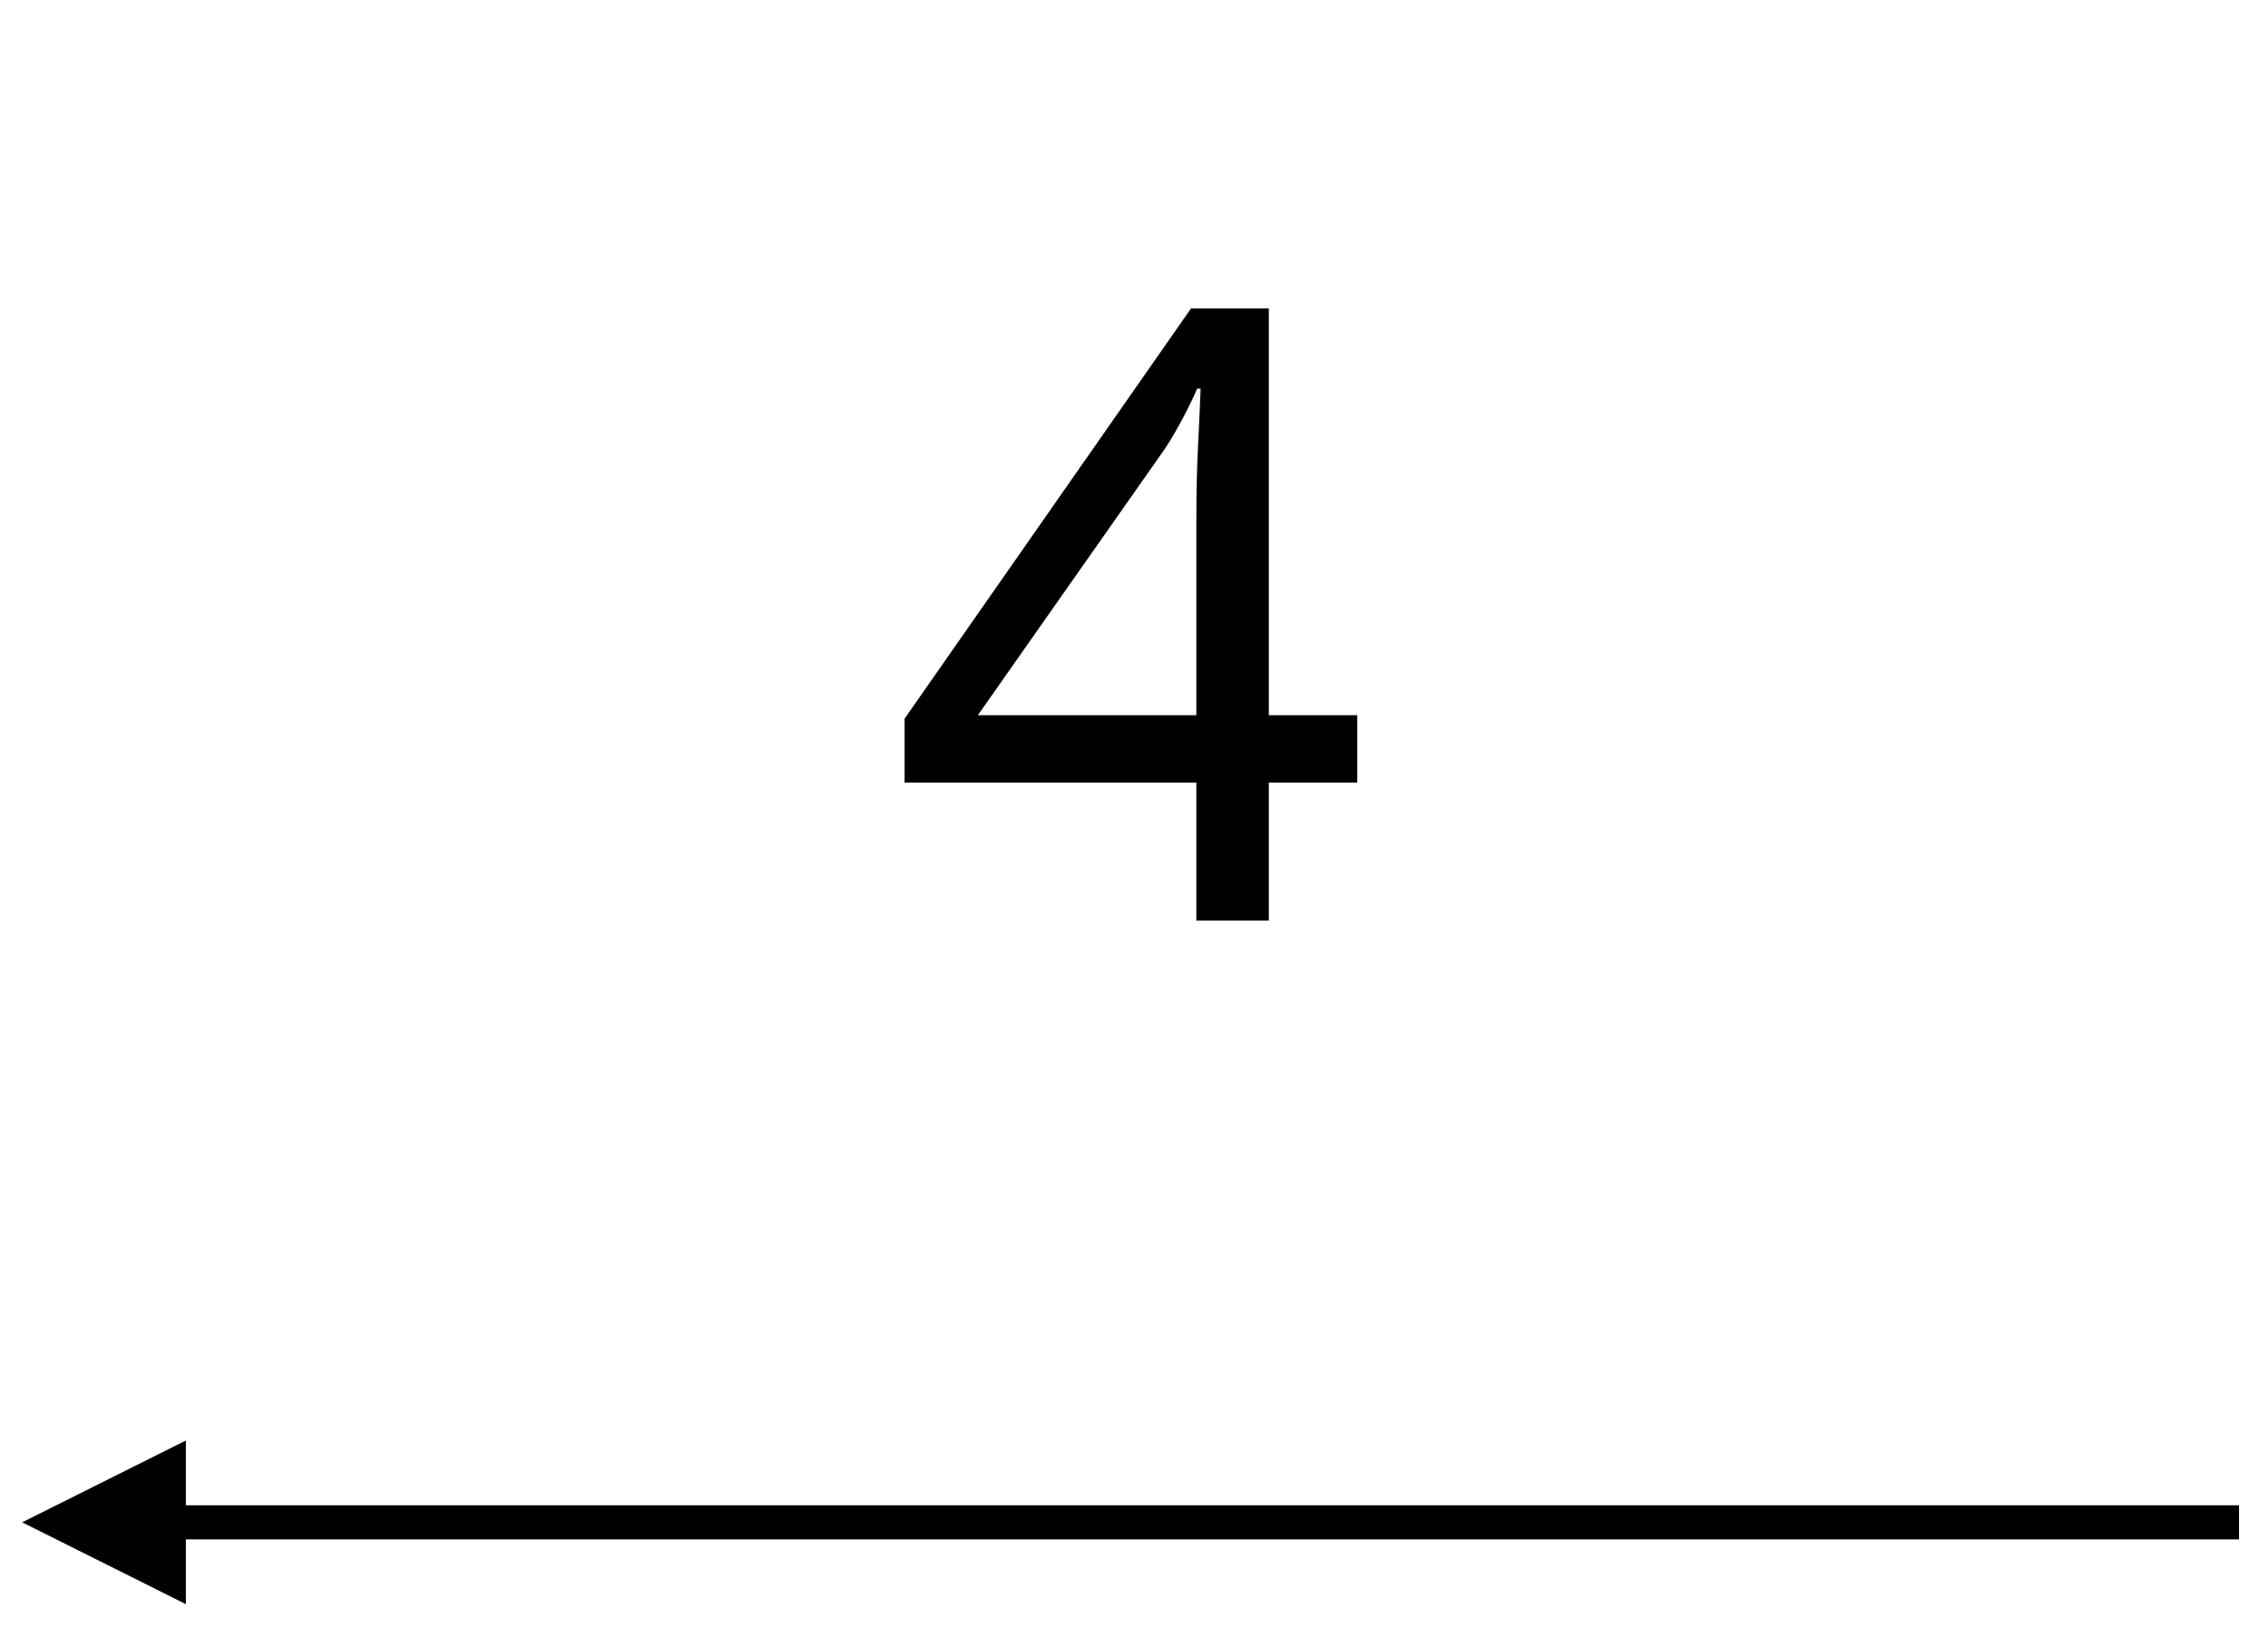
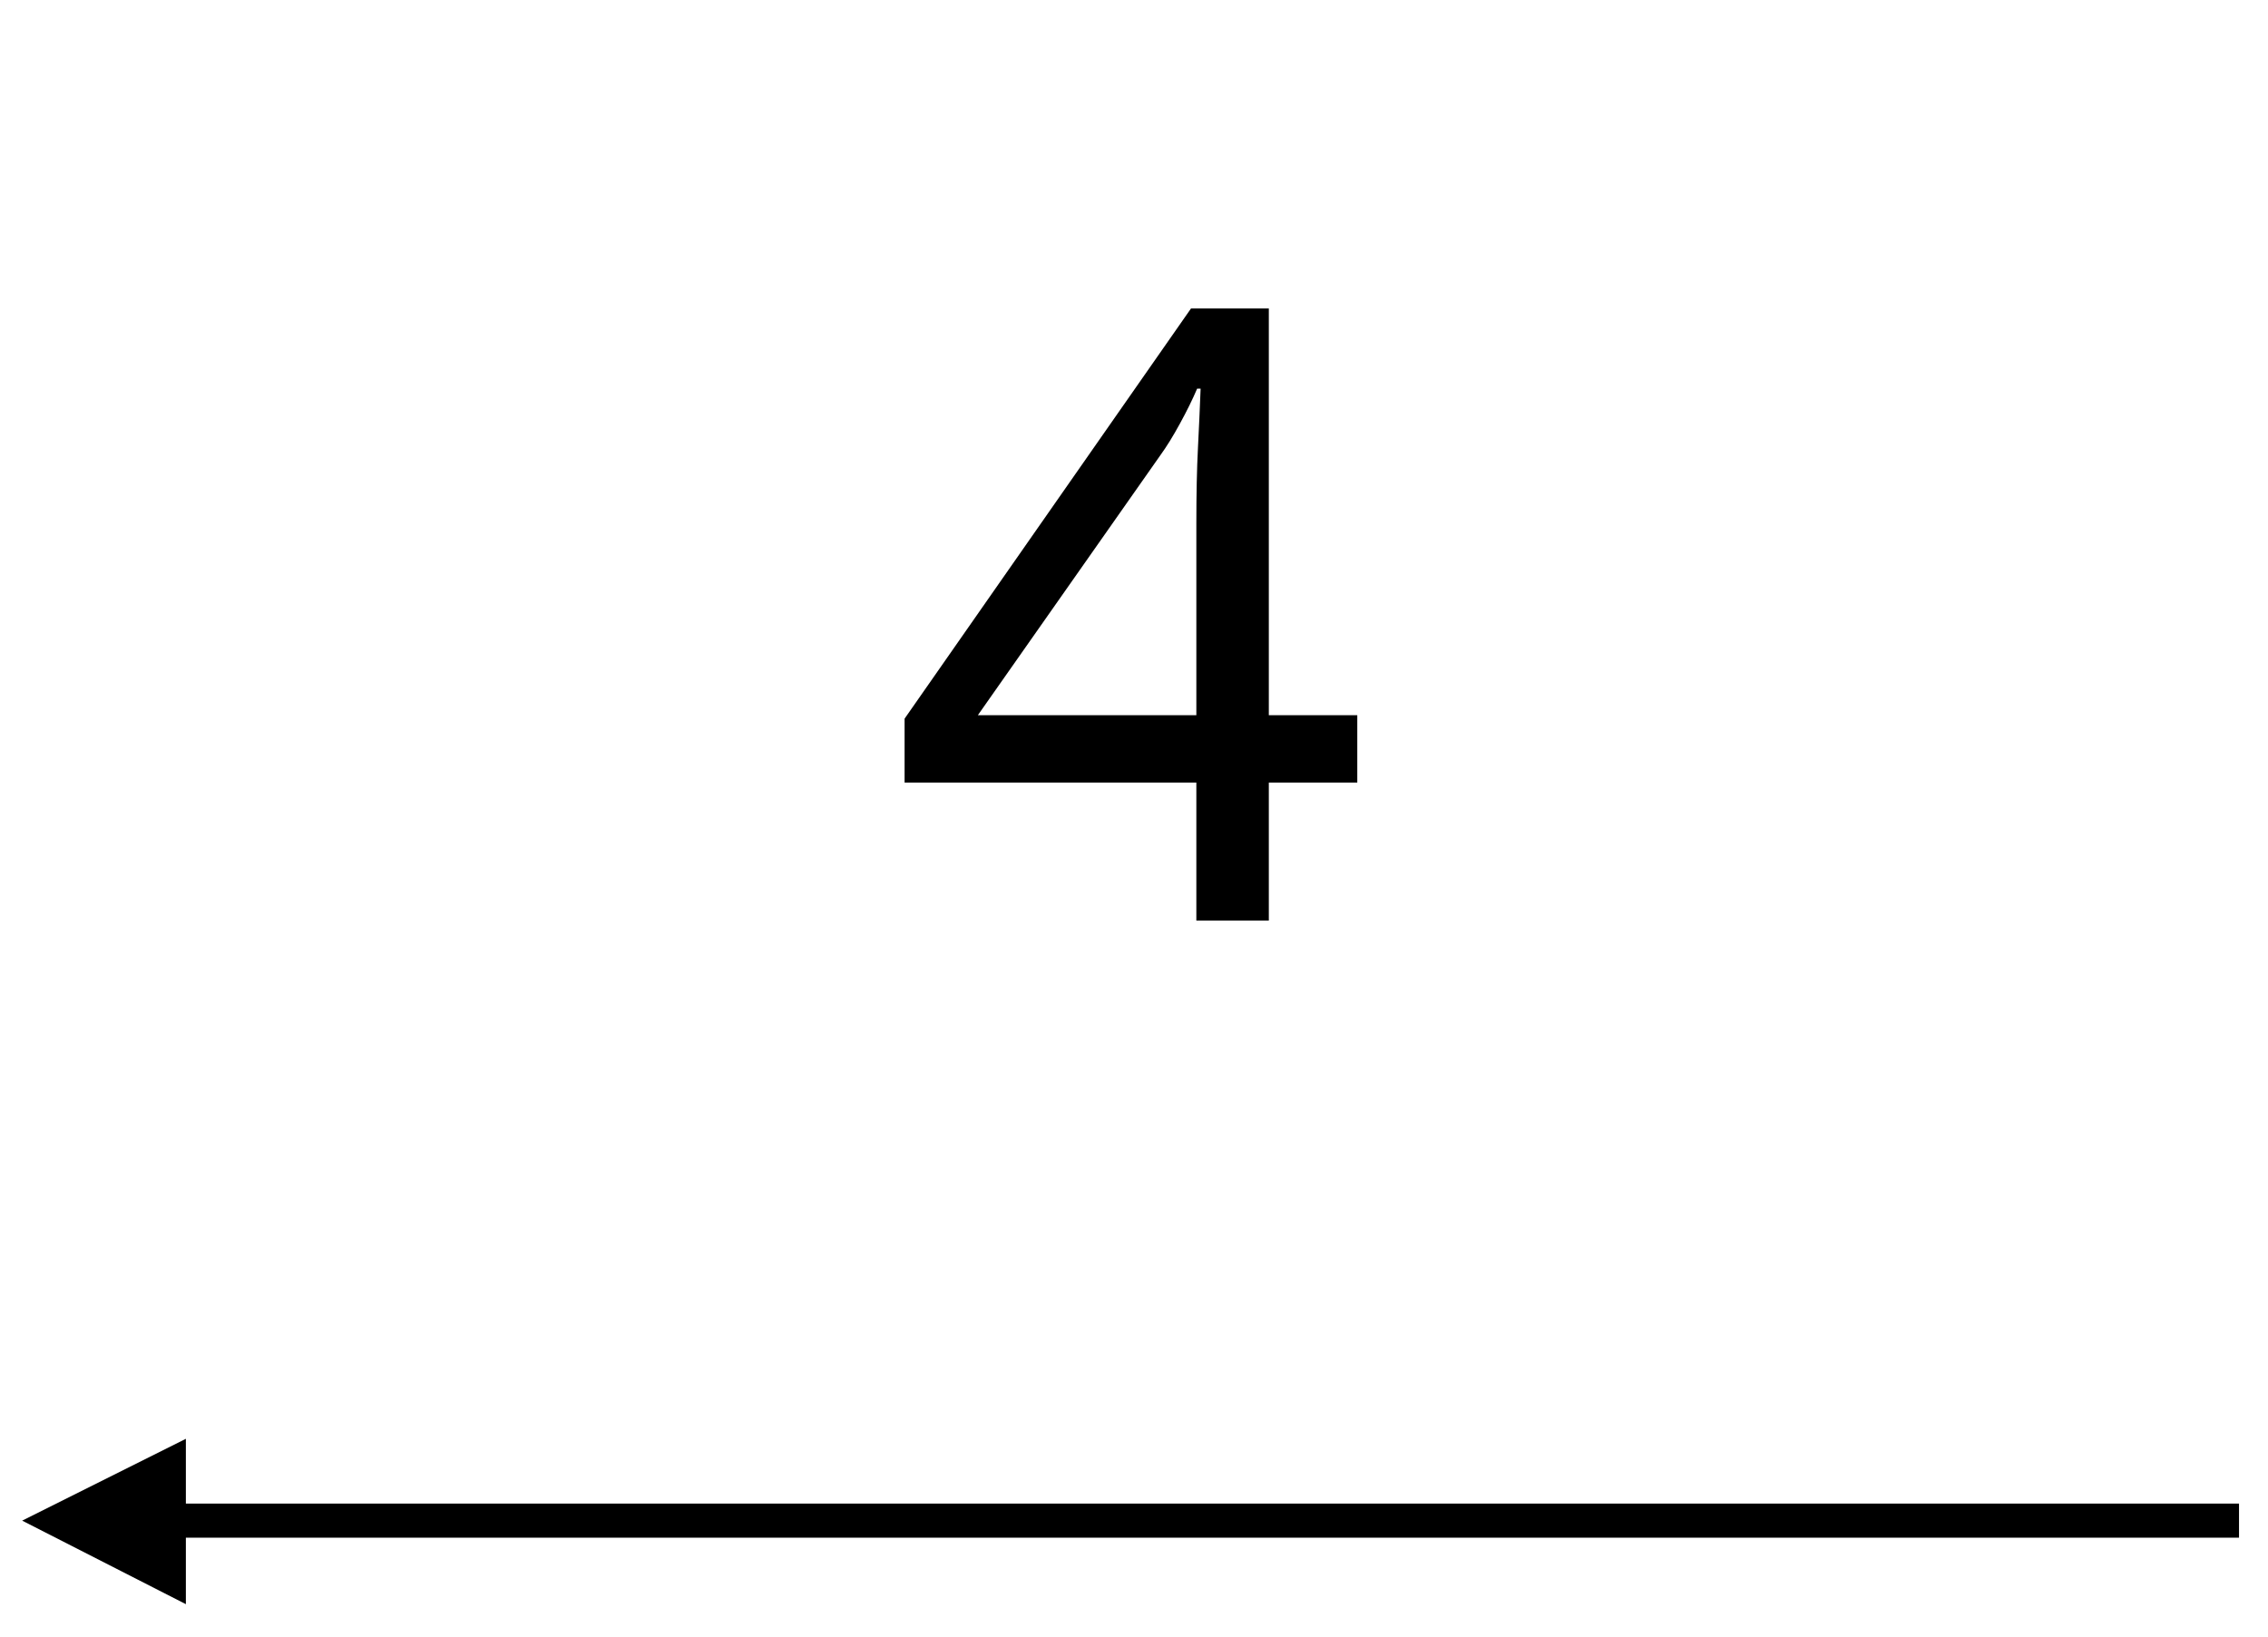
<svg xmlns="http://www.w3.org/2000/svg" clip-rule="evenodd" stroke-miterlimit="4.00" viewBox="0 0 133 96">
  <defs />
  <g transform="matrix(1.00, 0.00, -0.00, -1.00, 0.0, 96.0)">
    <g>
-       <clipPath id="clip-672">
-         <path d="M 132.3 0.9 L 0.3 0.9 L 0.3 12.5 L 132.3 12.5 Z M 132.3 0.9 " />
+       <clipPath id="clip-67">
+         <path d="M 132.3 1.0 L 0.3 1.0 L 0.3 12.6 L 132.3 12.6 Z M 132.3 1.0 " />
      </clipPath>
-       <g clip-path="url(#clip-672)">
-         <path d="M 0.0 0.0 L 120.4 0.0 L 121.4 0.0 " fill="none" stroke="#000000" stroke-width="2.00" transform="matrix(-1.00, 0.00, 0.00, 1.00, 131.3, 6.7)" />
-         <path d="M 10.9 11.5 L 1.3 6.7 L 10.9 1.9 Z M 10.9 11.5 " fill="#000000" />
+       <g clip-path="url(#clip-67)">
+         <path d="M 0.0 0.0 L 120.4 0.0 L 121.4 0.0 " fill="none" stroke="#000000" stroke-width="2.00" transform="matrix(-1.00, 0.00, 0.00, 1.00, 131.3, 6.8)" />
+         <path d="M 10.9 11.6 L 1.3 6.8 L 10.9 1.9 Z M 10.9 11.6 " fill="#000000" />
      </g>
    </g>
    <g>
-       <clipPath id="clip-673">
+       <clipPath id="clip-68">
        <path d="M 39.4 18.2 L 93.2 18.2 L 93.2 103.2 L 39.4 103.2 Z M 39.4 18.2 " />
      </clipPath>
-       <g clip-path="url(#clip-673)">
+       <g clip-path="url(#clip-68)">
        <text xml:space="preserve" font-family="Helvetica-Light" font-size="50.0" fill="#000000" transform="matrix(1.00, 0.00, -0.00, -1.00, 52.0, 42.0)">4</text>
      </g>
    </g>
  </g>
</svg>
